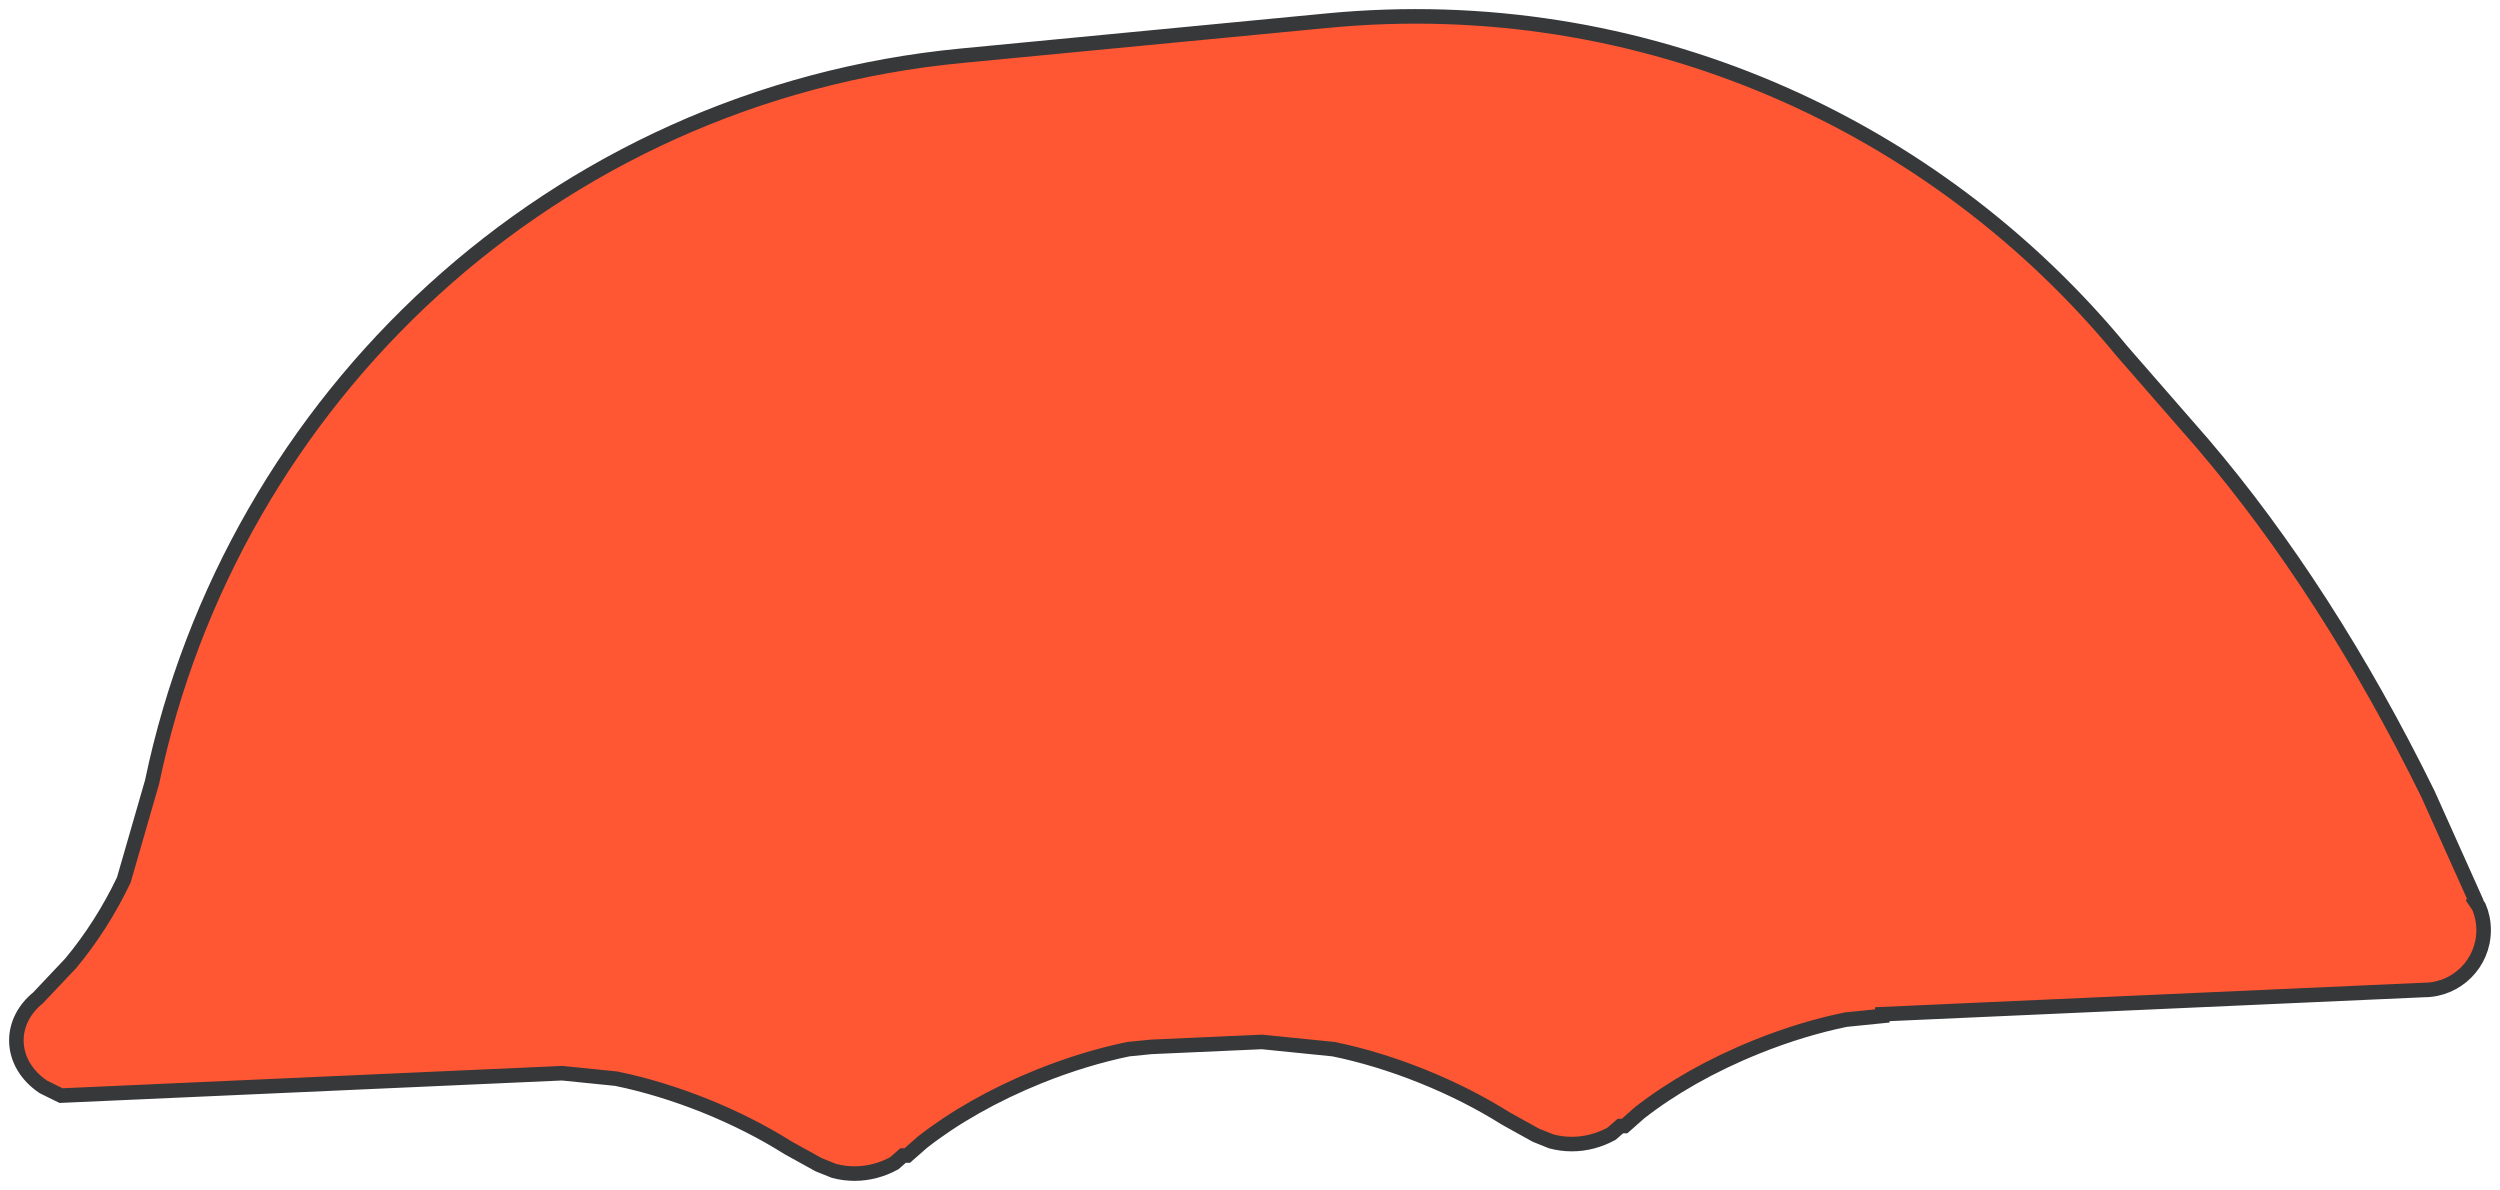
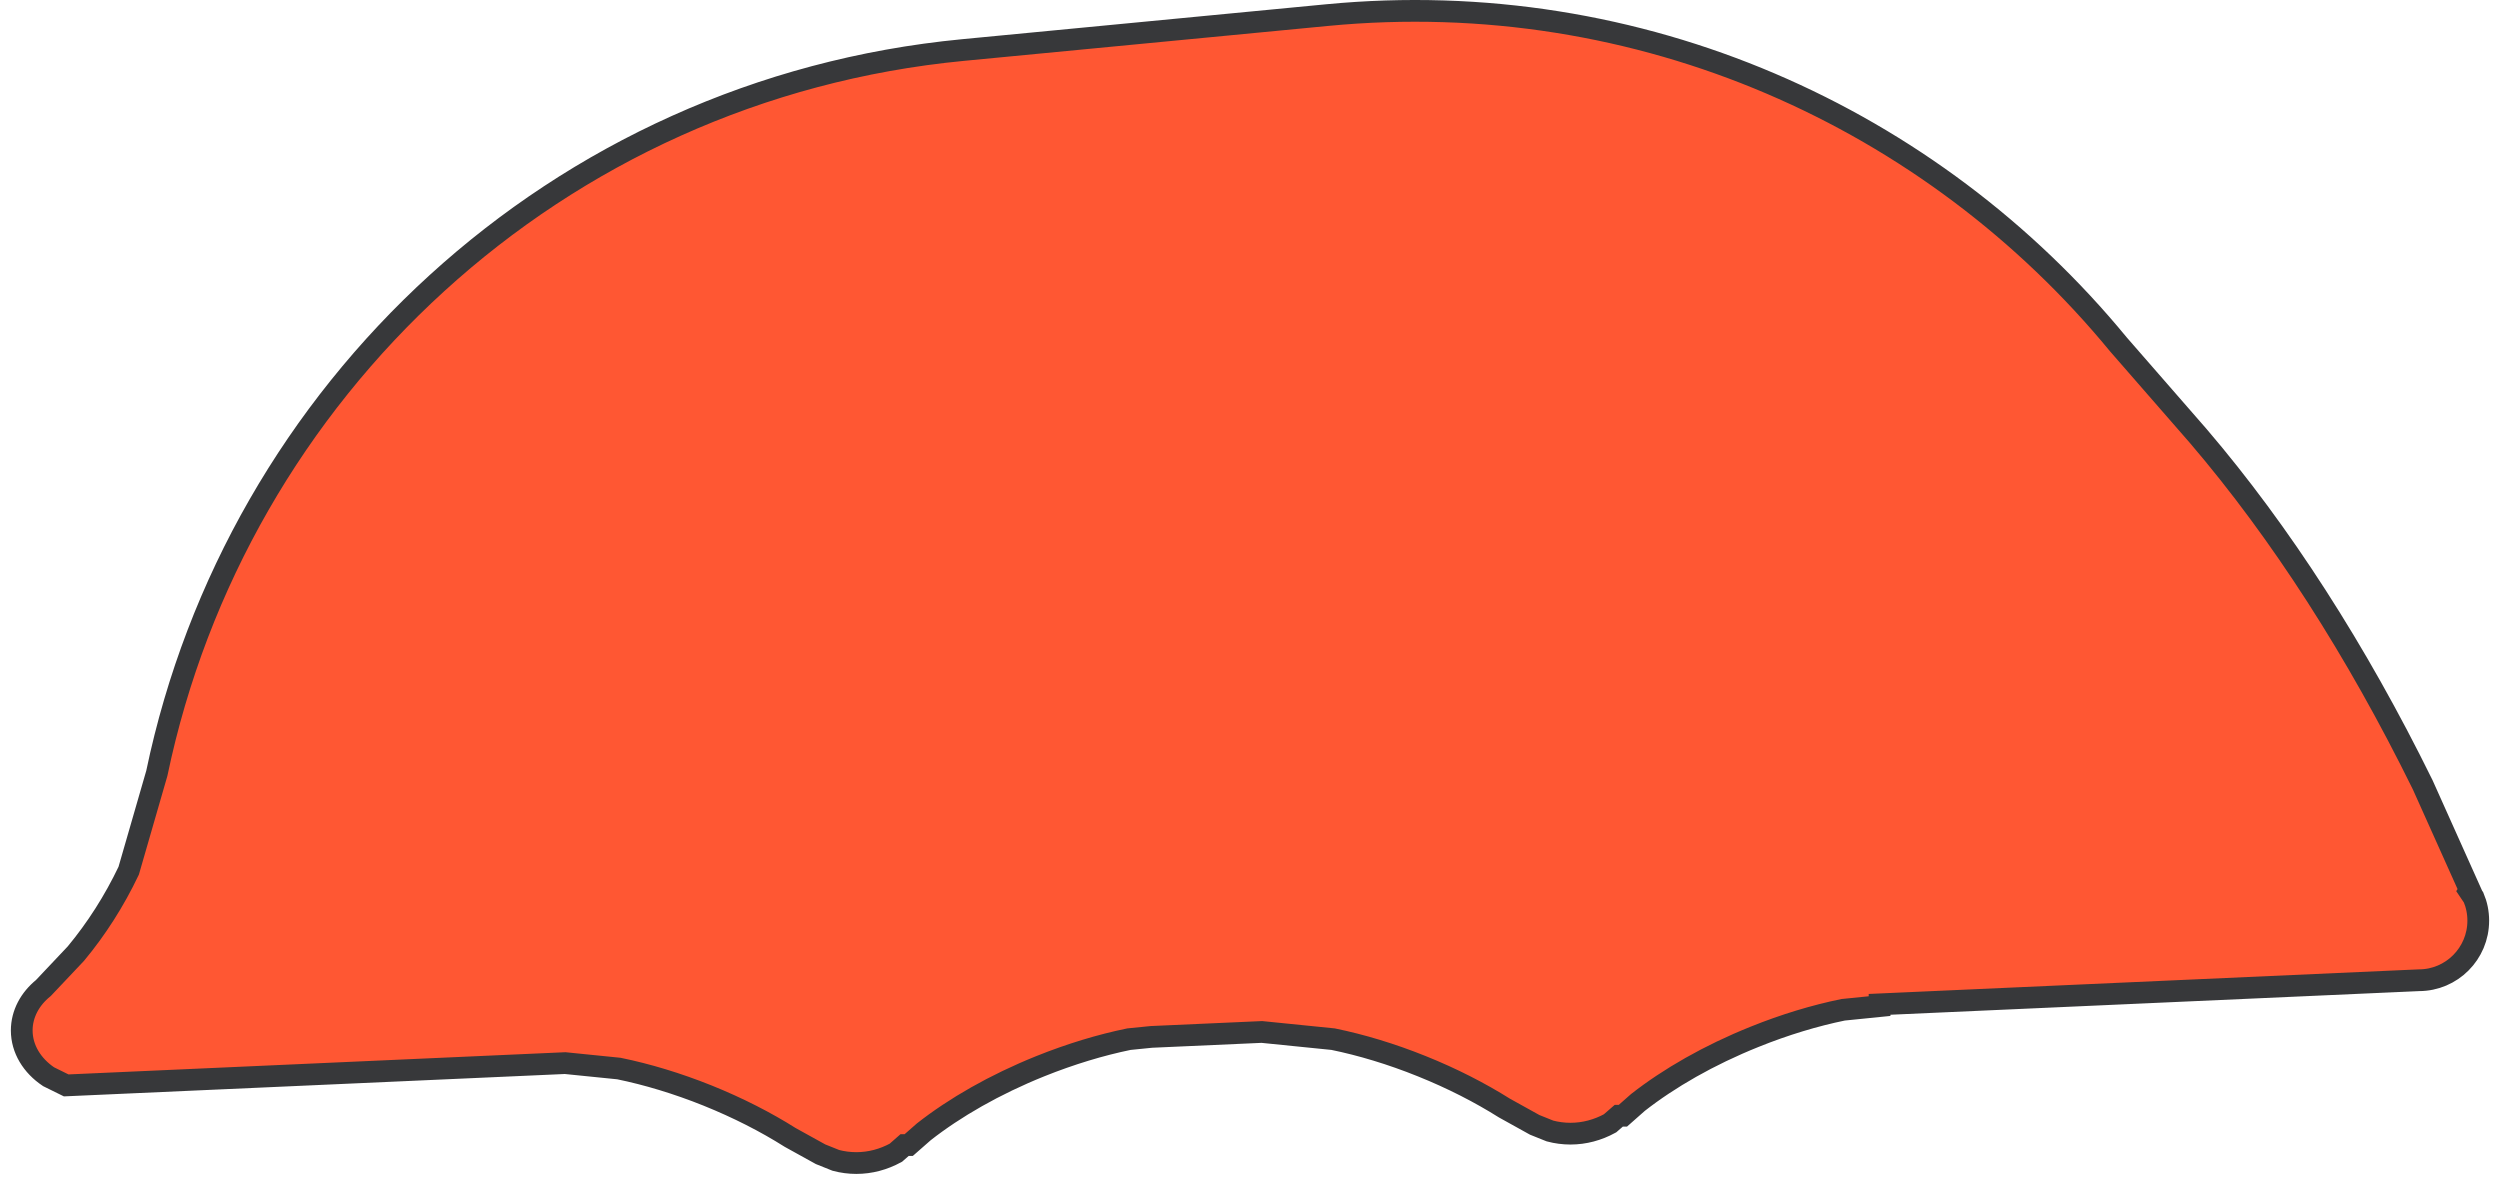
- <svg xmlns="http://www.w3.org/2000/svg" width="229" height="109" overflow="hidden">
+ <svg xmlns="http://www.w3.org/2000/svg" width="230" height="109" overflow="hidden">
  <defs>
    <clipPath id="clip0">
-       <rect x="2997" y="270" width="229" height="109" />
+       <rect x="2996" y="270" width="230" height="109" />
    </clipPath>
  </defs>
-   <g clip-path="url(#clip0)" transform="translate(-2997 -270)">
-     <path d="M3224.5 355.202C3224.5 358.229 3222.05 360.682 3219.04 360.682L3169.42 362.9 3169.42 363.062 3166.07 363.4C3163.47 363.934 3160.71 364.762 3157.92 365.887 3153.72 367.574 3150.05 369.688 3147.19 371.926L3145.81 373.146 3145.43 373.146 3144.62 373.849C3143.5 374.459 3142.27 374.797 3140.98 374.797 3140.34 374.797 3139.71 374.713 3139.1 374.552L3137.69 373.986 3134.91 372.443C3132.66 371.029 3130.1 369.714 3127.3 368.59 3124.51 367.465 3121.75 366.637 3119.15 366.103L3112.59 365.441 3102.43 365.895 3100.36 366.103C3097.77 366.637 3095.01 367.465 3092.21 368.59 3088.02 370.276 3084.34 372.391 3081.49 374.628L3080.1 375.848 3079.72 375.848 3078.92 376.551C3077.8 377.162 3076.57 377.5 3075.28 377.5 3074.64 377.5 3074.01 377.416 3073.4 377.255L3071.99 376.689 3069.2 375.146C3066.96 373.732 3064.39 372.417 3061.6 371.292 3058.8 370.168 3056.04 369.34 3053.44 368.806L3048.49 368.306 3002.59 370.357 3000.97 369.558C2999.46 368.546 2998.5 367.014 2998.5 365.3 2998.5 363.776 2999.26 362.396 3000.49 361.398L3003.48 358.233C3005.38 355.946 3007.01 353.393 3008.34 350.605L3010.93 341.636C3018.26 306.508 3047.61 278.698 3085.1 275.103L3118.61 271.888C3147.44 269.123 3174.26 281.34 3191.4 302.192L3198.76 310.635C3206.31 319.476 3213.29 330.306 3219.39 342.707L3223.73 352.381 3223.67 352.474 3224.07 353.068C3224.35 353.724 3224.5 354.445 3224.5 355.202Z" stroke="#37383A" stroke-width="1.333" stroke-miterlimit="8" fill="#FF5733" fill-rule="evenodd" />
+   <g clip-path="url(#clip0)" transform="translate(-2996 -270)">
+     <path d="M3224 354.702C3224 357.729 3221.55 360.182 3218.54 360.182L3168.92 362.4 3168.92 362.562 3165.57 362.9C3162.97 363.434 3160.21 364.262 3157.42 365.387 3153.22 367.073 3149.55 369.188 3146.69 371.426L3145.31 372.645 3144.93 372.645 3144.12 373.348C3143 373.959 3141.77 374.297 3140.48 374.297 3139.84 374.297 3139.21 374.213 3138.6 374.052L3137.19 373.486 3134.41 371.943C3132.16 370.529 3129.6 369.214 3126.8 368.09 3124.01 366.965 3121.25 366.137 3118.65 365.603L3112.09 364.941 3101.93 365.395 3099.86 365.603C3097.27 366.137 3094.51 366.965 3091.71 368.09 3087.52 369.776 3083.84 371.891 3080.99 374.128L3079.6 375.348 3079.22 375.348 3078.42 376.051C3077.3 376.662 3076.07 377 3074.78 377 3074.14 377 3073.51 376.916 3072.9 376.755L3071.49 376.189 3068.7 374.646C3066.46 373.231 3063.89 371.917 3061.1 370.792 3058.3 369.668 3055.54 368.84 3052.94 368.306L3047.99 367.806 3002.09 369.857 3000.47 369.058C2998.96 368.046 2998 366.514 2998 364.8 2998 363.276 2998.76 361.896 2999.99 360.898L3002.98 357.733C3004.88 355.446 3006.51 352.893 3007.84 350.105L3010.43 341.136C3017.76 306.008 3047.11 278.198 3084.6 274.603L3118.11 271.388C3146.94 268.622 3173.76 280.84 3190.9 301.692L3198.26 310.135C3205.81 318.975 3212.79 329.806 3218.89 342.207L3223.23 351.881 3223.17 351.974 3223.57 352.568C3223.85 353.224 3224 353.945 3224 354.702Z" stroke="#37383A" stroke-width="2" stroke-miterlimit="8" fill="#FF5733" fill-rule="evenodd" />
  </g>
</svg>
